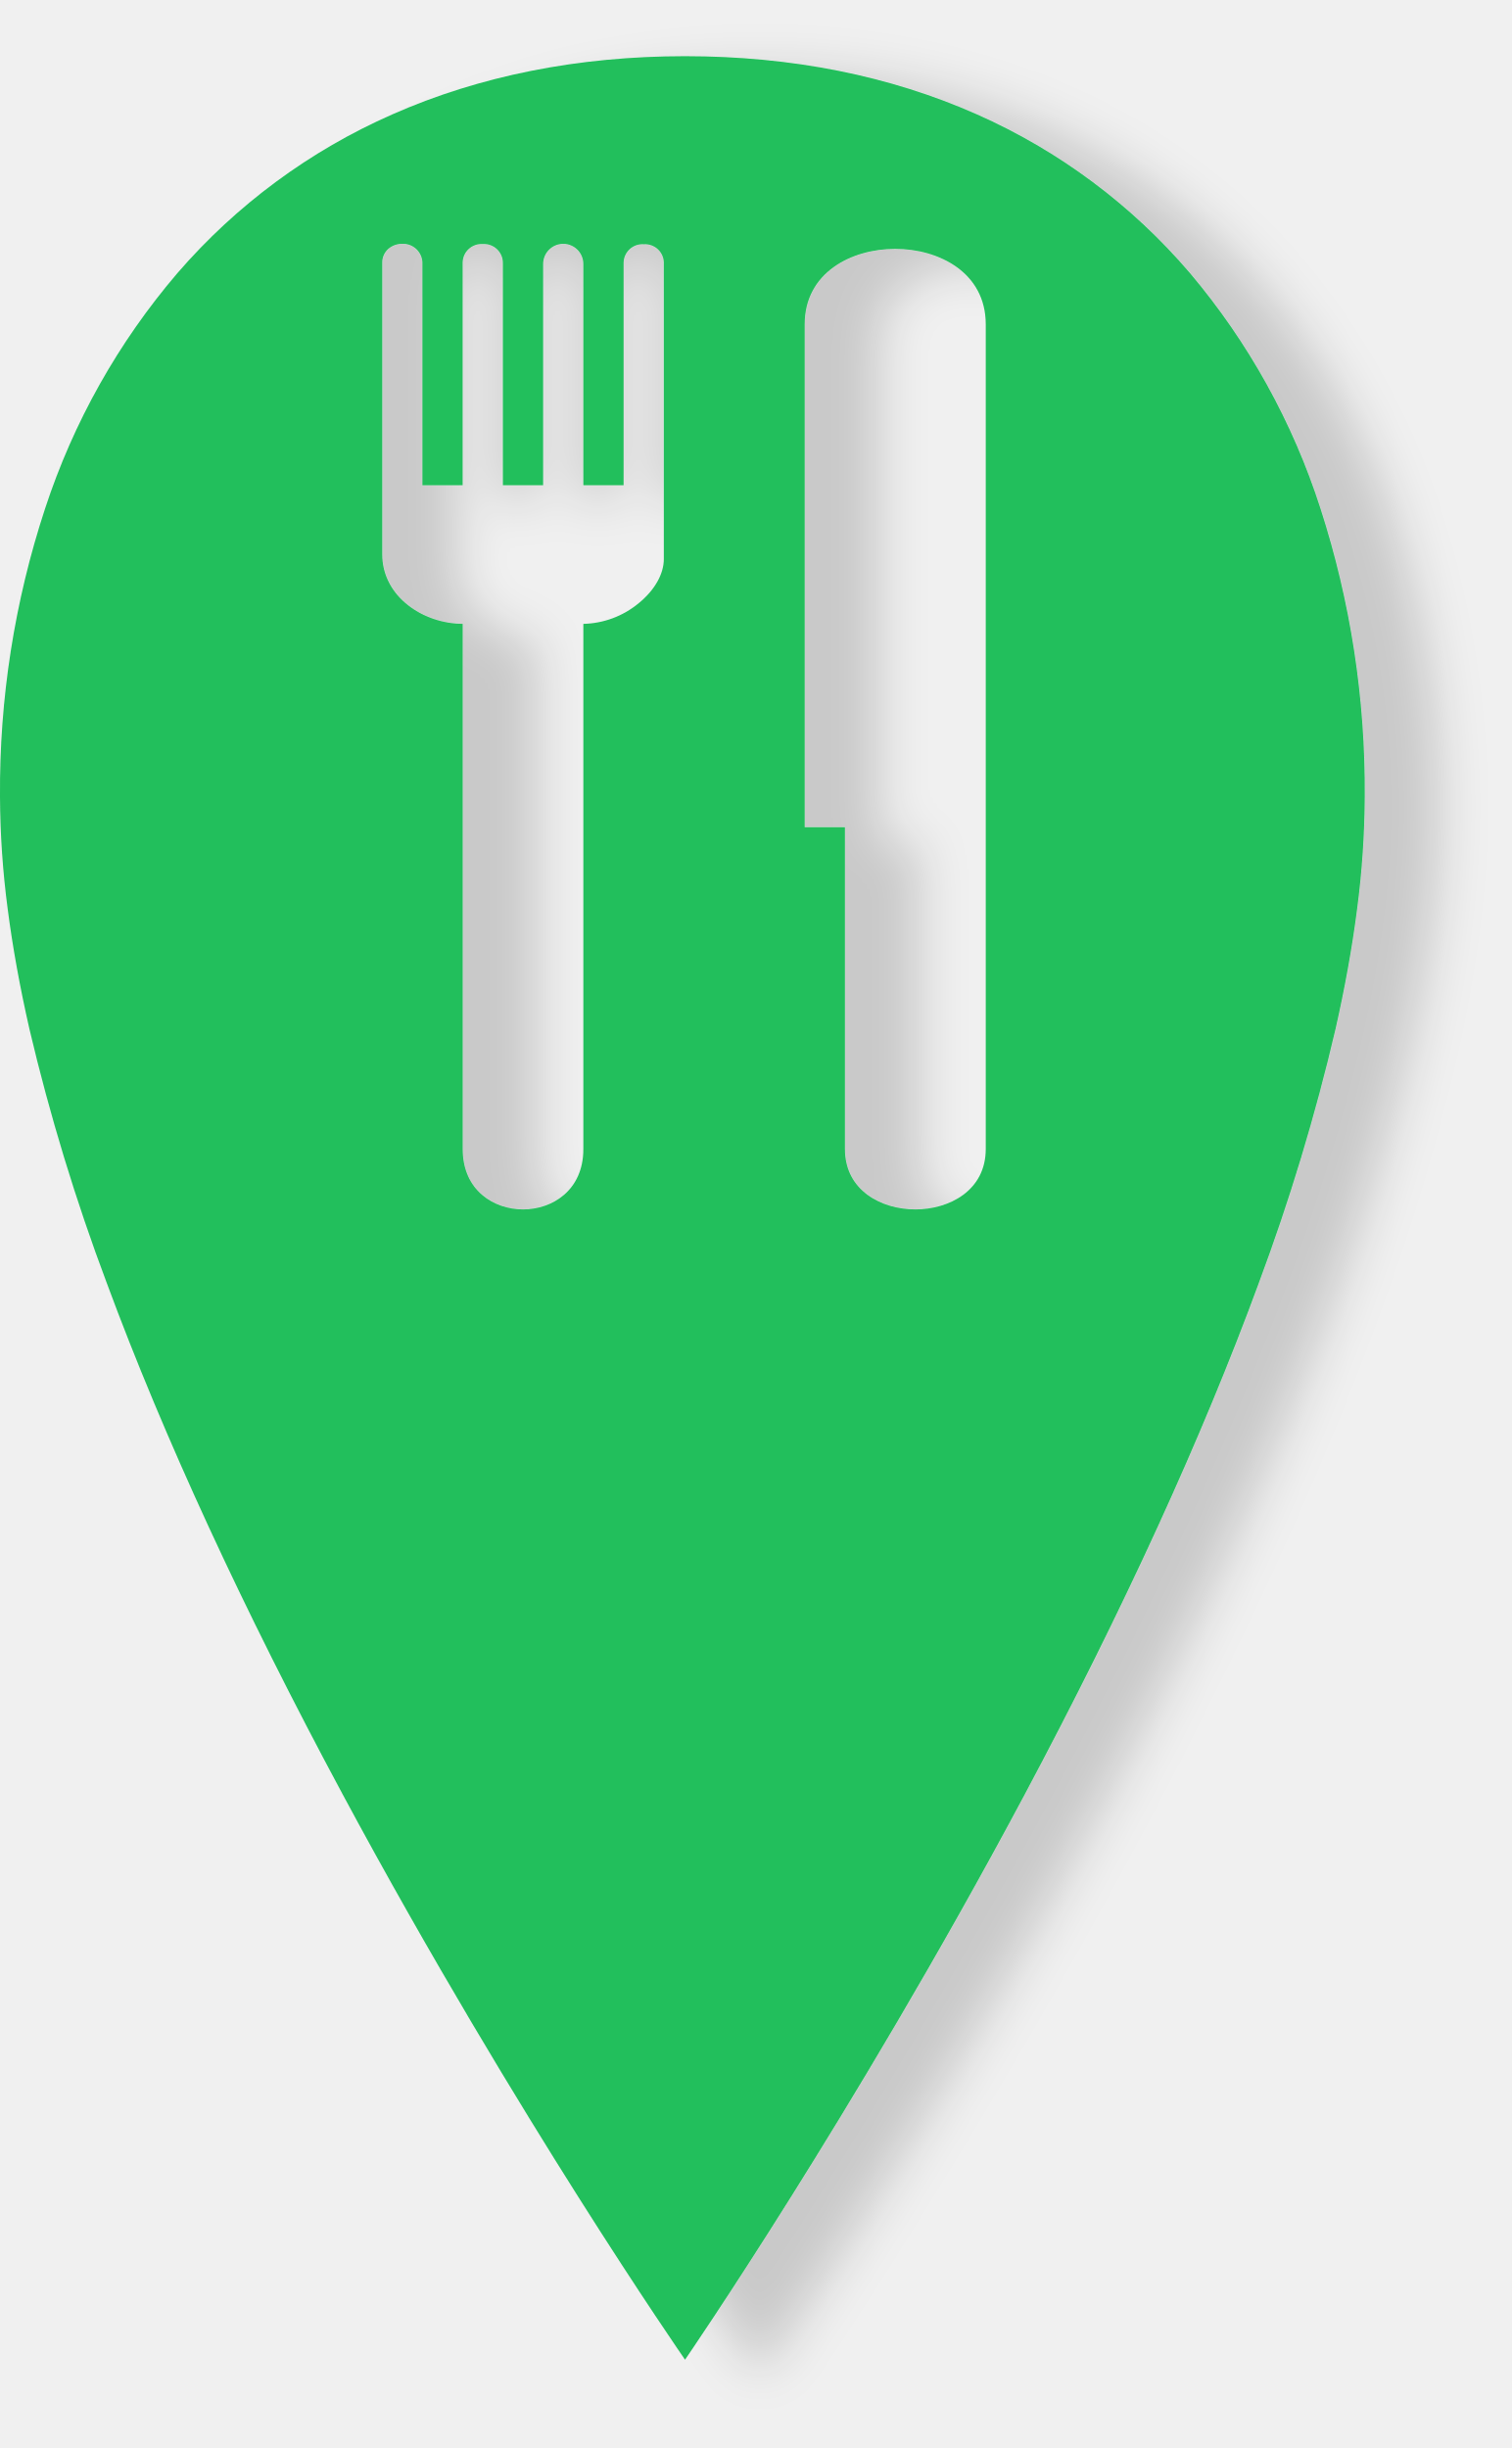
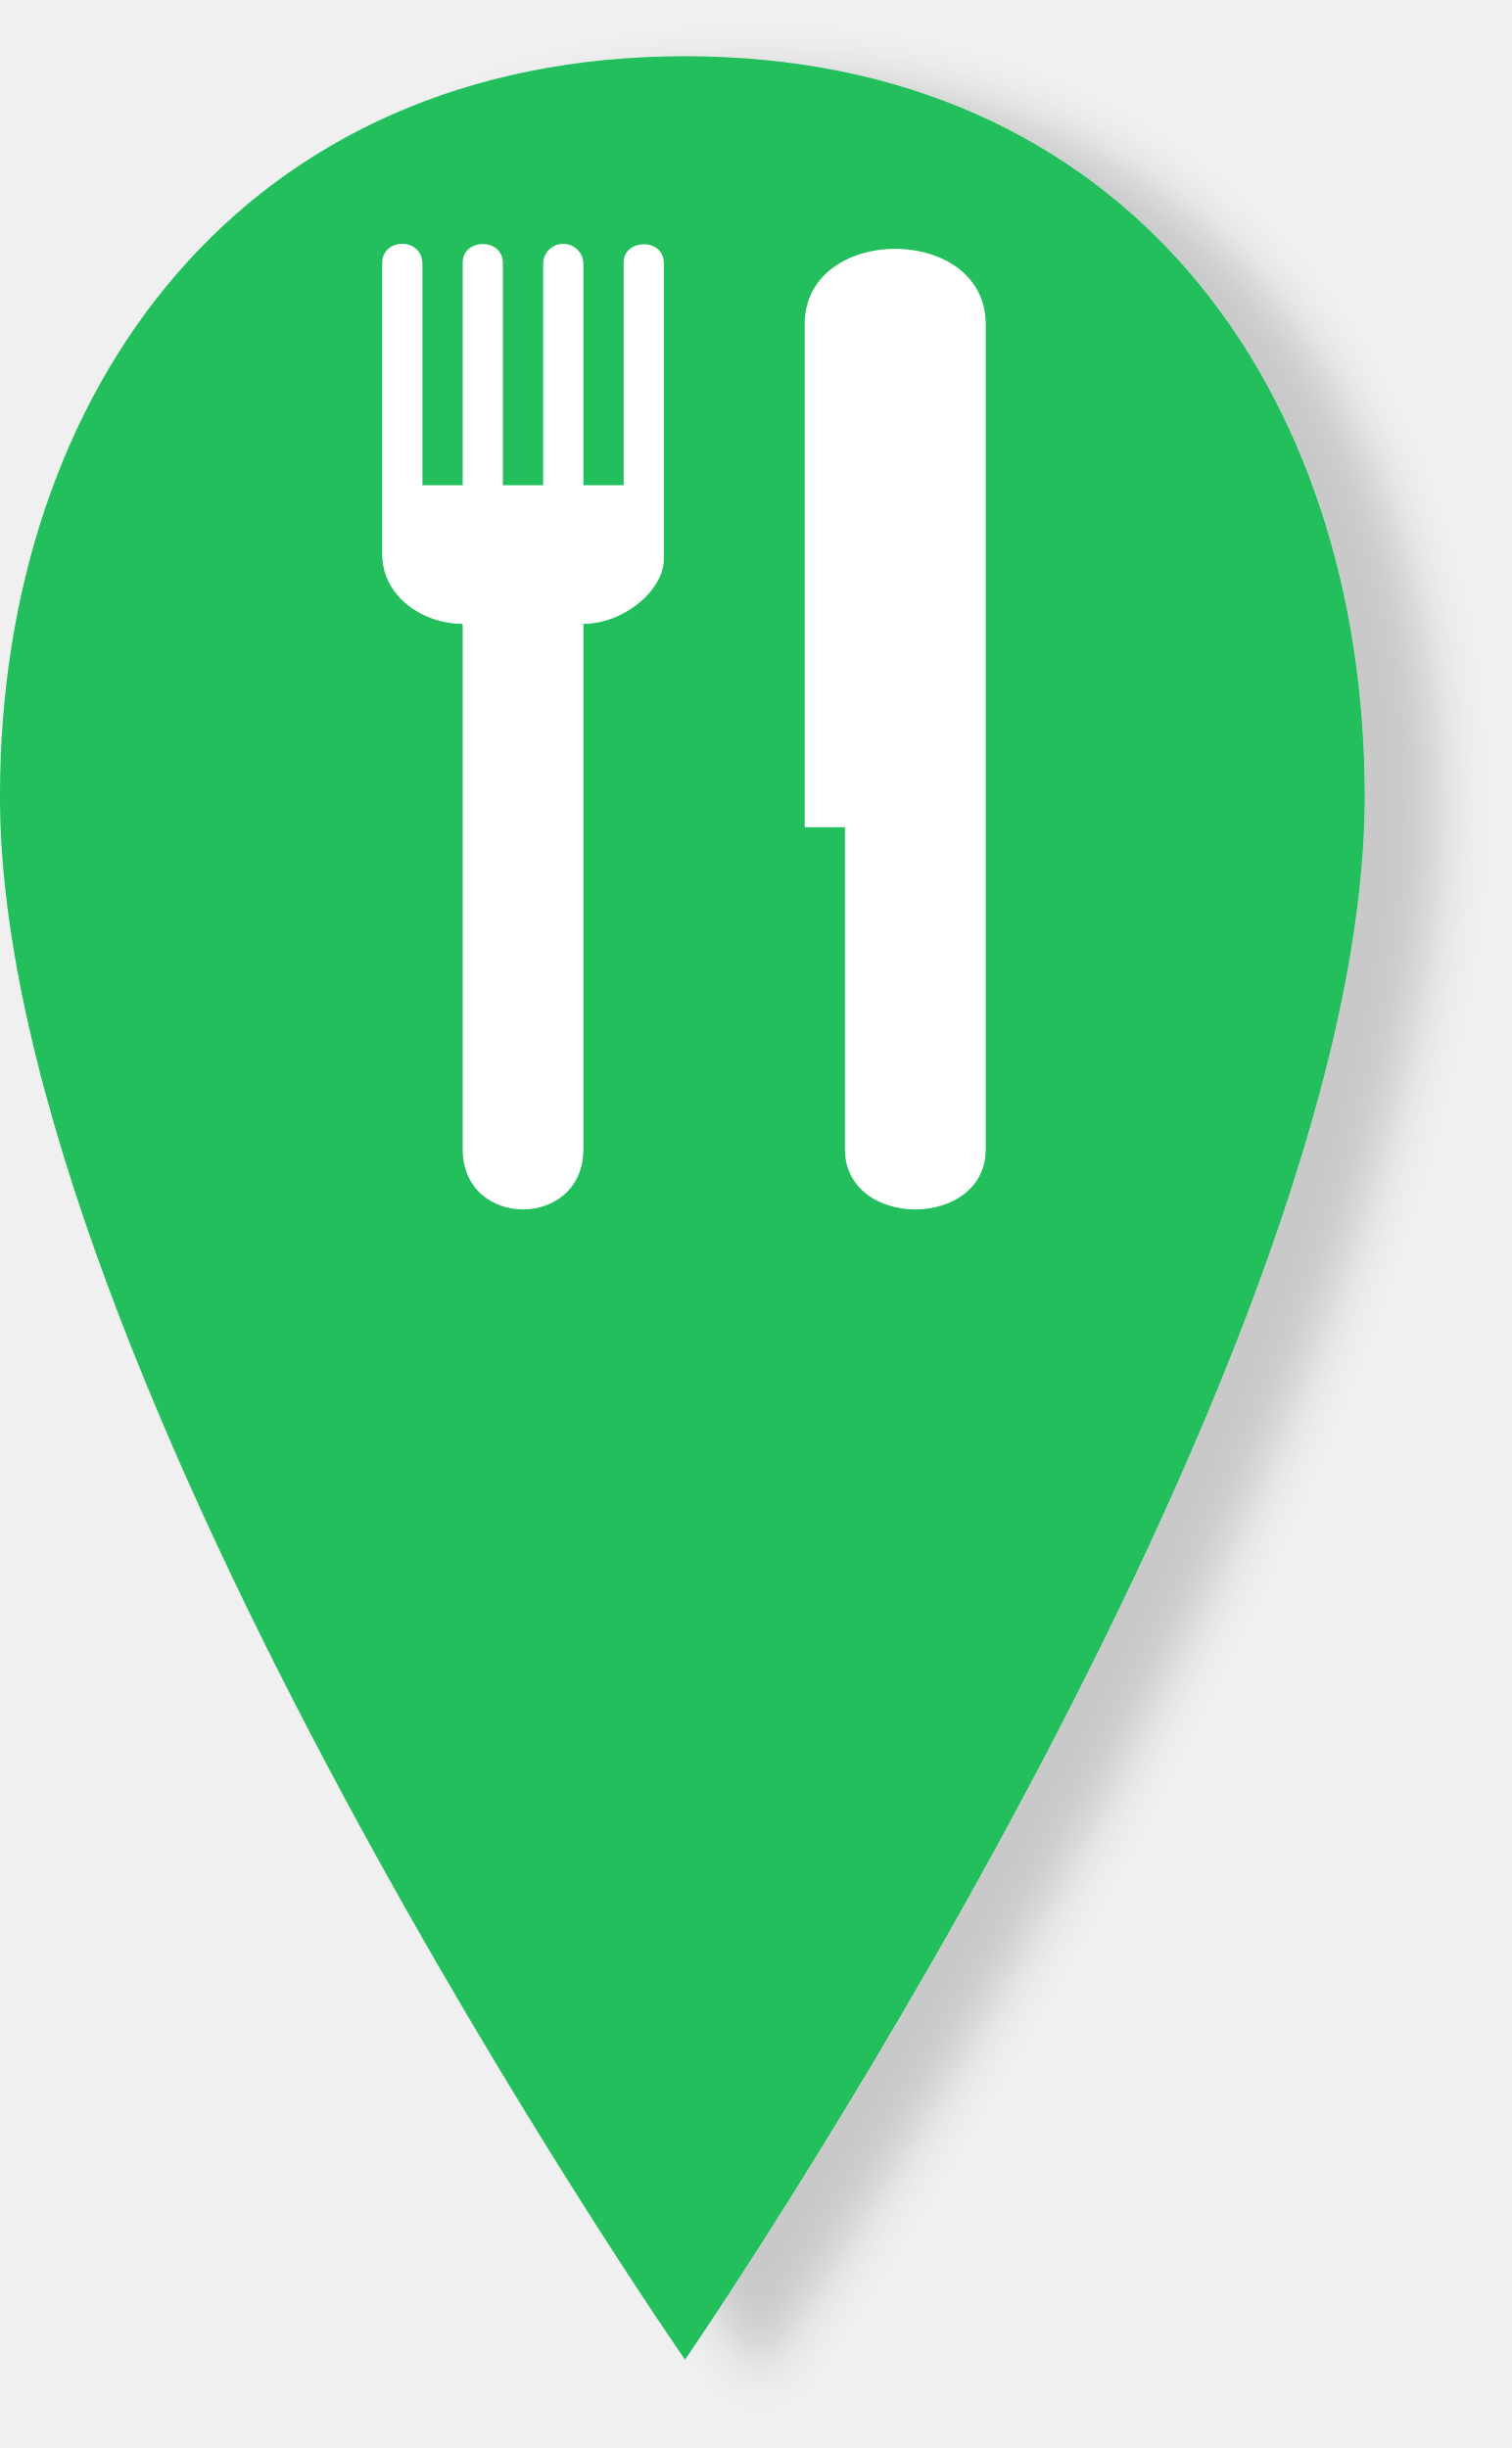
- <svg xmlns="http://www.w3.org/2000/svg" width="282.5" height="457.445" viewBox="0 0 282.5 457.445">
+ <svg xmlns="http://www.w3.org/2000/svg" width="282.5" height="457.444" viewBox="0 0 282.5 457.444">
  <defs>
-     <filter id="restaurant" x="0" y="0" width="282.5" height="457.445" filterUnits="userSpaceOnUse">
+     <filter id="Icon_ionic-ios-pin" x="0" y="0" width="282.5" height="457.444" filterUnits="userSpaceOnUse">
      <feOffset dx="14" dy="3" input="SourceAlpha" />
      <feGaussianBlur stdDeviation="4.5" result="blur" />
      <feFlood flood-opacity="0.161" />
      <feComposite operator="in" in2="blur" />
      <feComposite in="SourceGraphic" />
    </filter>
  </defs>
-   <g transform="matrix(1, 0, 0, 1, 0, 0)" filter="url(#restaurant)">
-     <path id="restaurant-2" data-name="restaurant" d="M376,316.444h0c-.08-.116-8.176-11.809-20-30.507-10.949-17.315-27.47-44.415-44-75.189-18.579-34.589-33.383-66.675-44-95.366A386.766,386.766,0,0,1,253.5,67.79c-1.783-7.818-3.15-15.366-4.062-22.433A165.3,165.3,0,0,1,248,24.342a168.383,168.383,0,0,1,8.432-53.831,129.824,129.824,0,0,1,24.72-43.976A113.406,113.406,0,0,1,321.3-103.123C337.637-110.341,356.042-114,376-114s38.3,3.66,54.547,10.878a111.875,111.875,0,0,1,39.8,29.658,129.627,129.627,0,0,1,24.377,43.976A171.03,171.03,0,0,1,503,24.342a166.57,166.57,0,0,1-1.426,21.014c-.905,7.068-2.261,14.616-4.031,22.433a389.034,389.034,0,0,1-14.387,47.592c-10.534,28.691-25.222,60.777-43.656,95.366-16.4,30.773-32.793,57.874-43.656,75.189C384.136,304.6,376.081,316.327,376,316.443ZM415.271-78c-8.147,0-16.916,4.411-16.916,14.1V30.076h7.519V90.222c0,7.749,6.82,11.278,13.157,11.278s13.157-3.529,13.157-11.278V-63.9C432.187-73.588,423.418-78,415.271-78Zm-92.1-.941h0a3.954,3.954,0,0,0-2.582.91,3.414,3.414,0,0,0-1.173,2.684v54.4c0,8.041,7.8,13.019,15.036,13.019V90.222c0,7.749,5.846,11.278,11.277,11.278S357,97.971,357,90.222V-7.921a16.762,16.762,0,0,0,10.338-3.859c2.986-2.433,4.7-5.448,4.7-8.272V-75.315a3.5,3.5,0,0,0-3.74-3.541,3.508,3.508,0,0,0-3.779,3.42v41.606H357V-75.18a3.763,3.763,0,0,0-3.758-3.759,3.764,3.764,0,0,0-3.759,3.759v41.35h-7.519V-75.315a3.521,3.521,0,0,0-3.747-3.582,3.519,3.519,0,0,0-3.772,3.458v41.61h-7.518V-75.142a3.623,3.623,0,0,0-3.764-3.8Z" transform="translate(-248 124.5)" fill="#23bf5c" />
+   <g id="restaurant" transform="translate(-32 -22.5)">
+     <g transform="matrix(1, 0, 0, 1, 32, 22.5)" filter="url(#Icon_ionic-ios-pin)">
+       <path id="Icon_ionic-ios-pin-2" data-name="Icon ionic-ios-pin" d="M156.875,3.375c-82.26,0-128,61.98-128,138.342,0,107.611,128,292.1,128,292.1s127-184.491,127-292.1C283.875,65.355,239.135,3.375,156.875,3.375Z" transform="translate(-28.88 7.13)" fill="#23bf5c" />
+     </g>
+     <path id="Icon_map-restaurant" data-name="Icon map-restaurant" d="M52.31,4.224V45.83H44.791V4.48a3.759,3.759,0,1,0-7.518,0V45.83H29.755V4.345c0-4.838-7.518-4.673-7.518-.124V45.83H14.718V4.517c0-5.124-7.518-4.936-7.518-.2v54.4c0,7.845,7.518,13.018,15.037,13.018v98.147c0,15.037,22.555,15.037,22.555,0V71.738c7.518,0,15.037-6.248,15.037-12.131V4.345c0-4.793-7.518-4.609-7.518-.12ZM86.142,15.757v93.979H93.66v60.146c0,15.037,26.314,15.037,26.314,0V15.757C119.974-3.038,86.142-3.038,86.142,15.757Z" transform="translate(96.213 67.34)" fill="#fff" />
  </g>
</svg>
